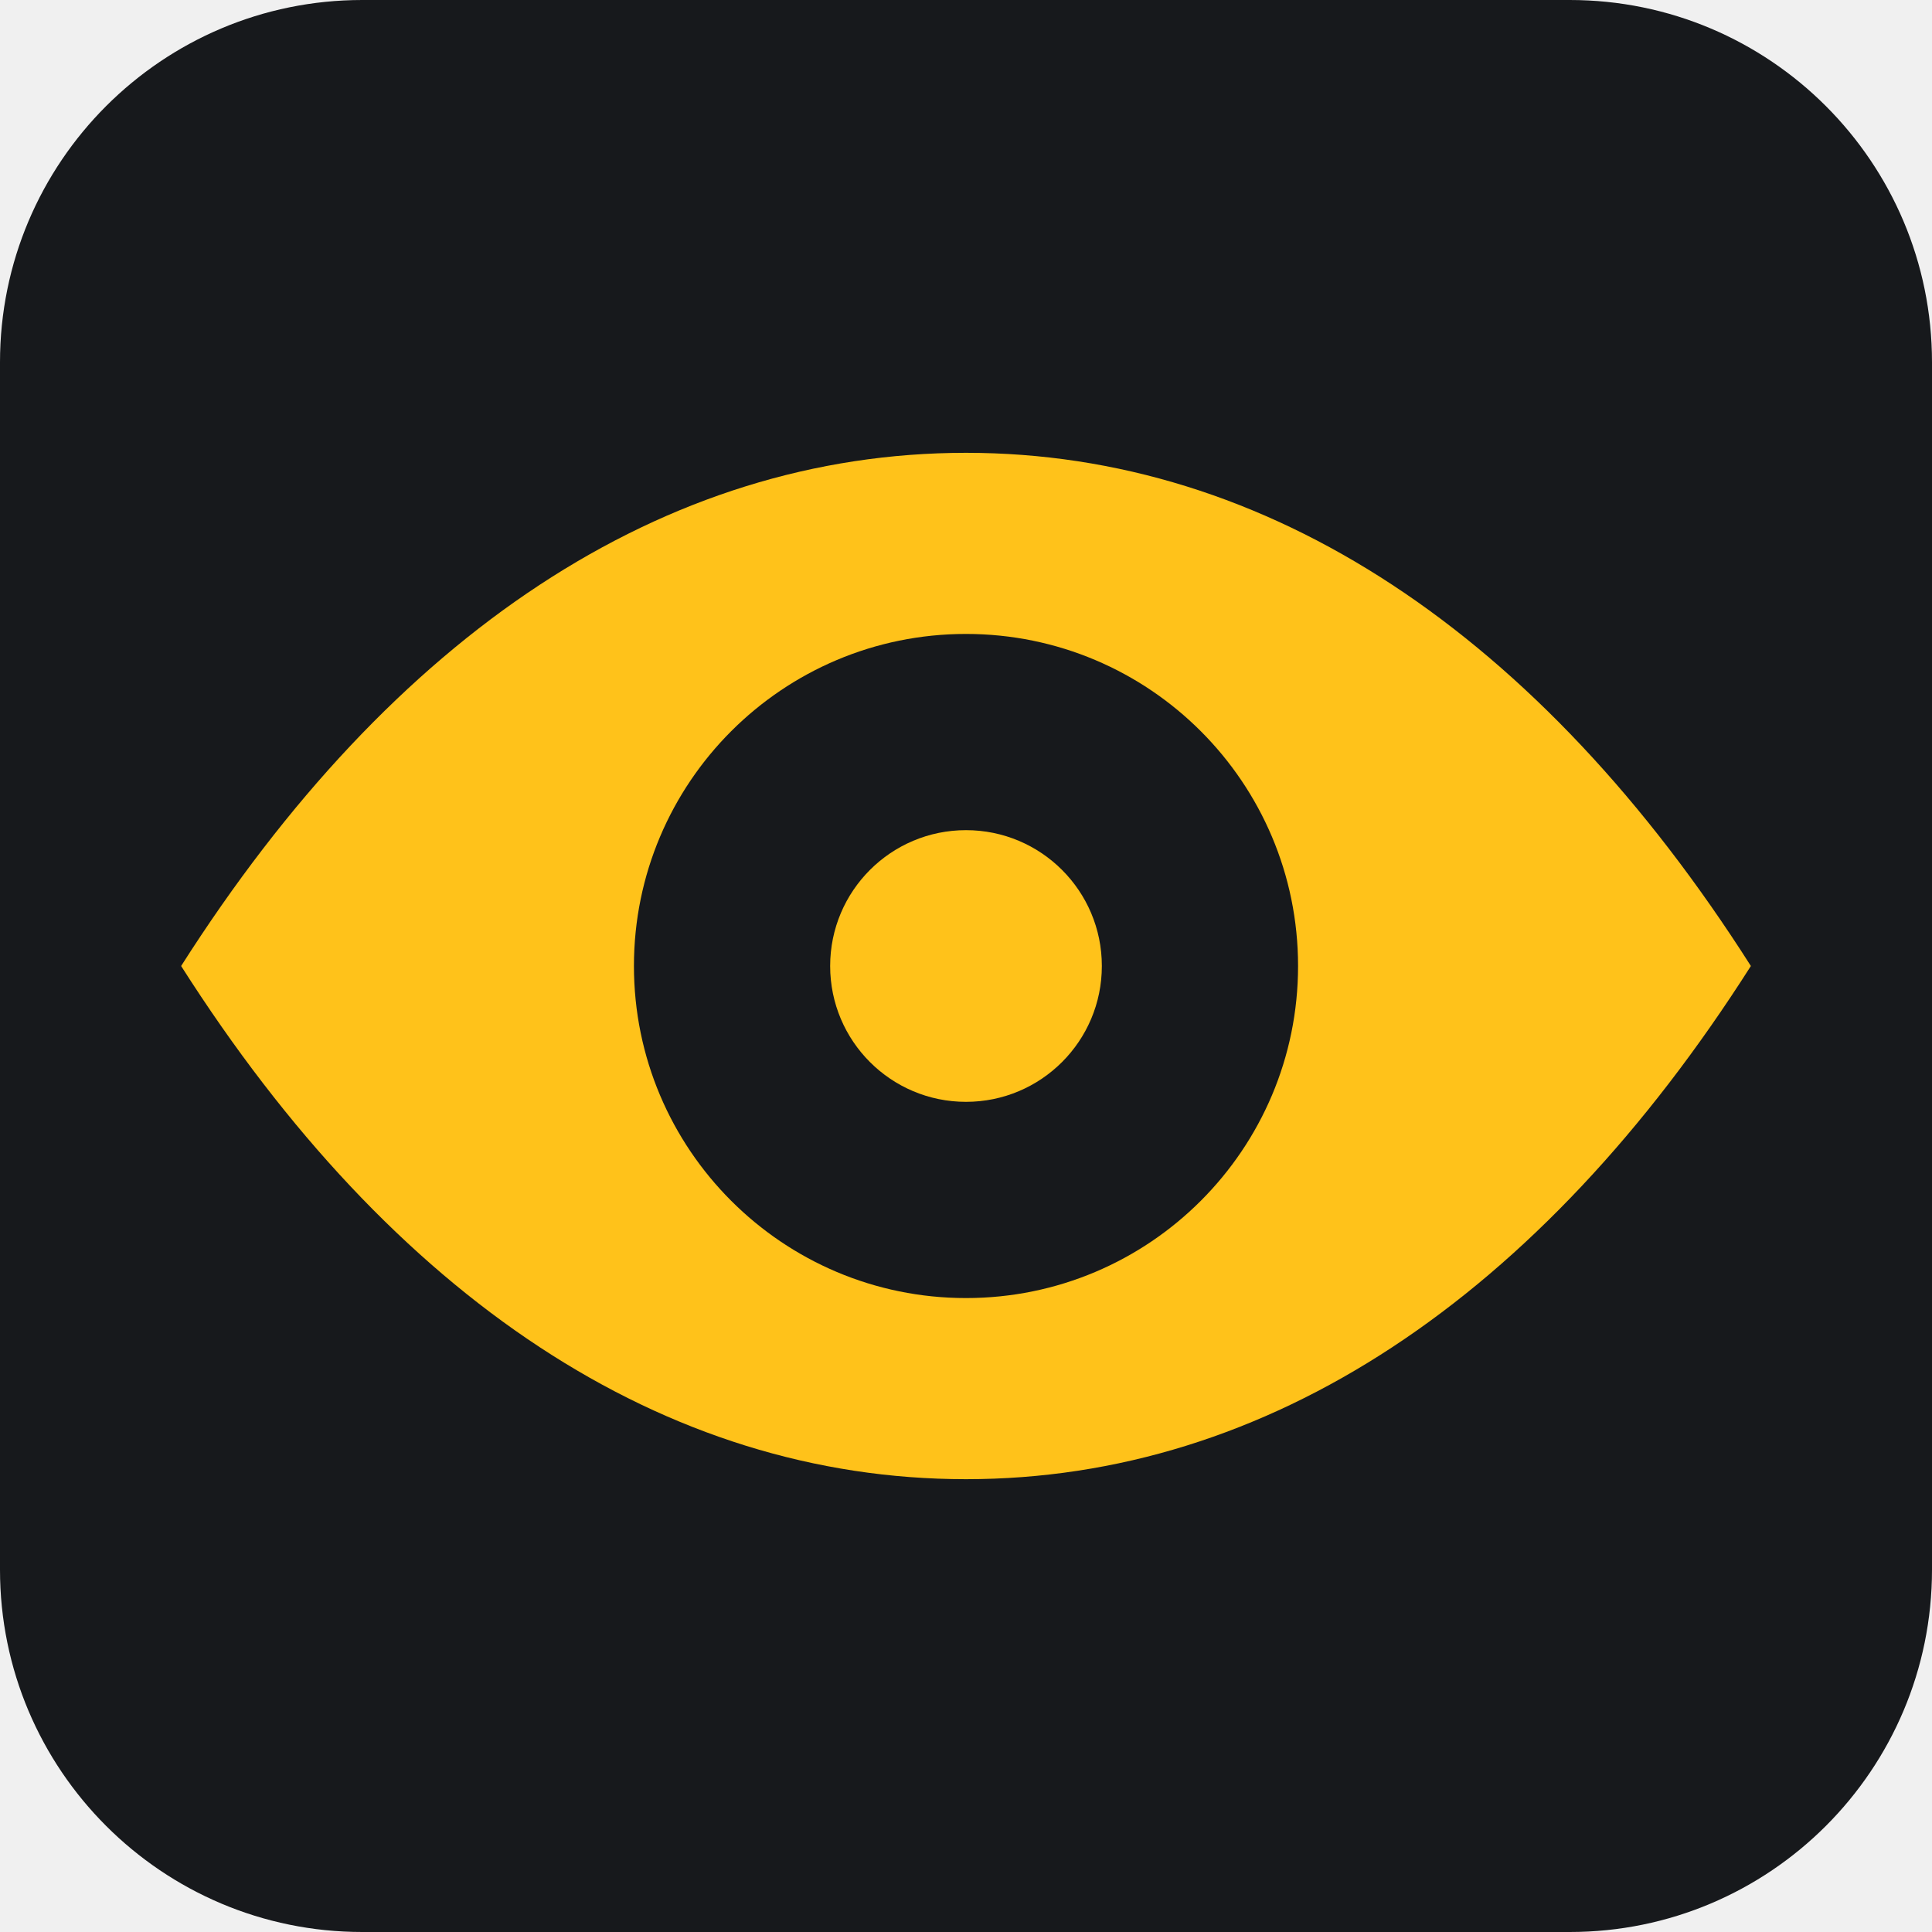
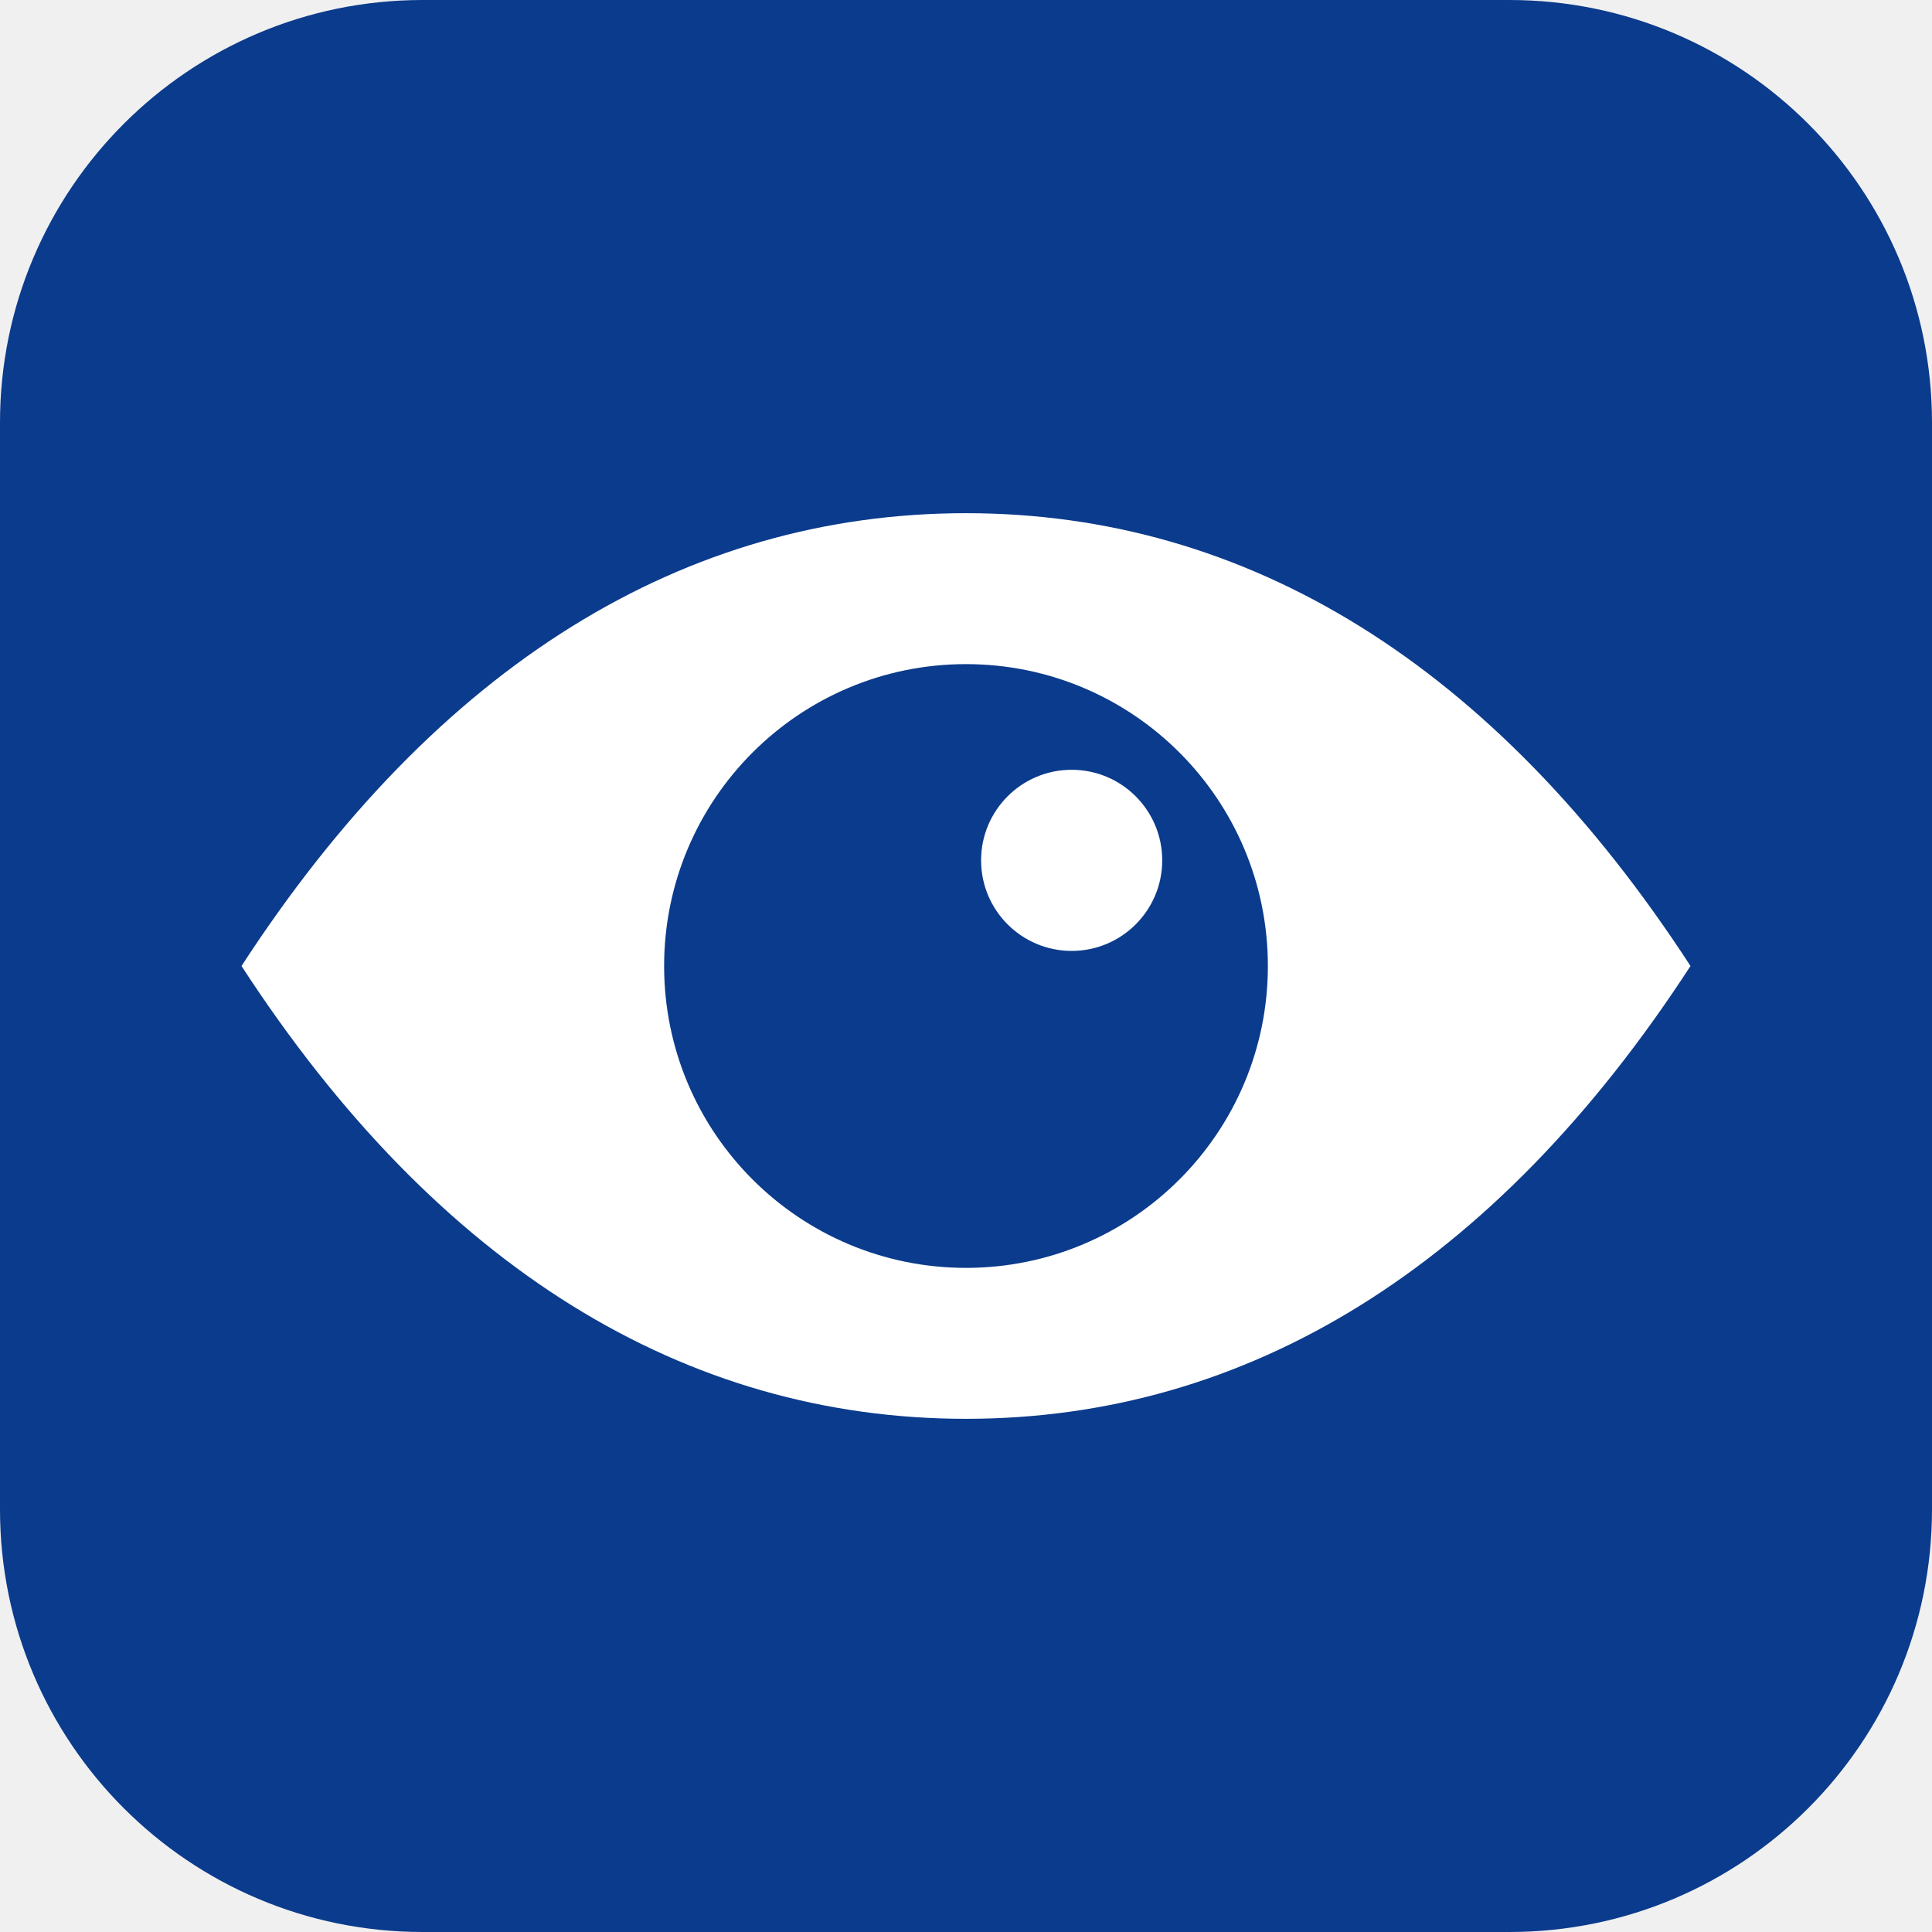
<svg xmlns="http://www.w3.org/2000/svg" viewBox="0 0 64 64">
-   <rect width="64" height="64" rx="12" fill="#17191C" />
-   <path d="M6 32c7-11 16-17 26-17s19 6 26 17c-7 11-16 17-26 17S13 43 6 32z" fill="#FFC21A" />
-   <circle cx="32" cy="32" r="11" fill="#17191C" />
-   <circle cx="32" cy="32" r="4.5" fill="#FFC21A" />
+   <rect width="64" height="64" rx="14" fill="#0b3b8c" />
+   <path d="M8 32c6.5-10 14.7-15 24-15s17.5 5 24 15c-6.5 10-14.7 15-24 15S14.5 42 8 32z" fill="#fff" />
+   <circle cx="32" cy="32" r="10" fill="#0b3b8c" />
+   <circle cx="35.5" cy="28.5" r="3" fill="#fff" />
</svg>
